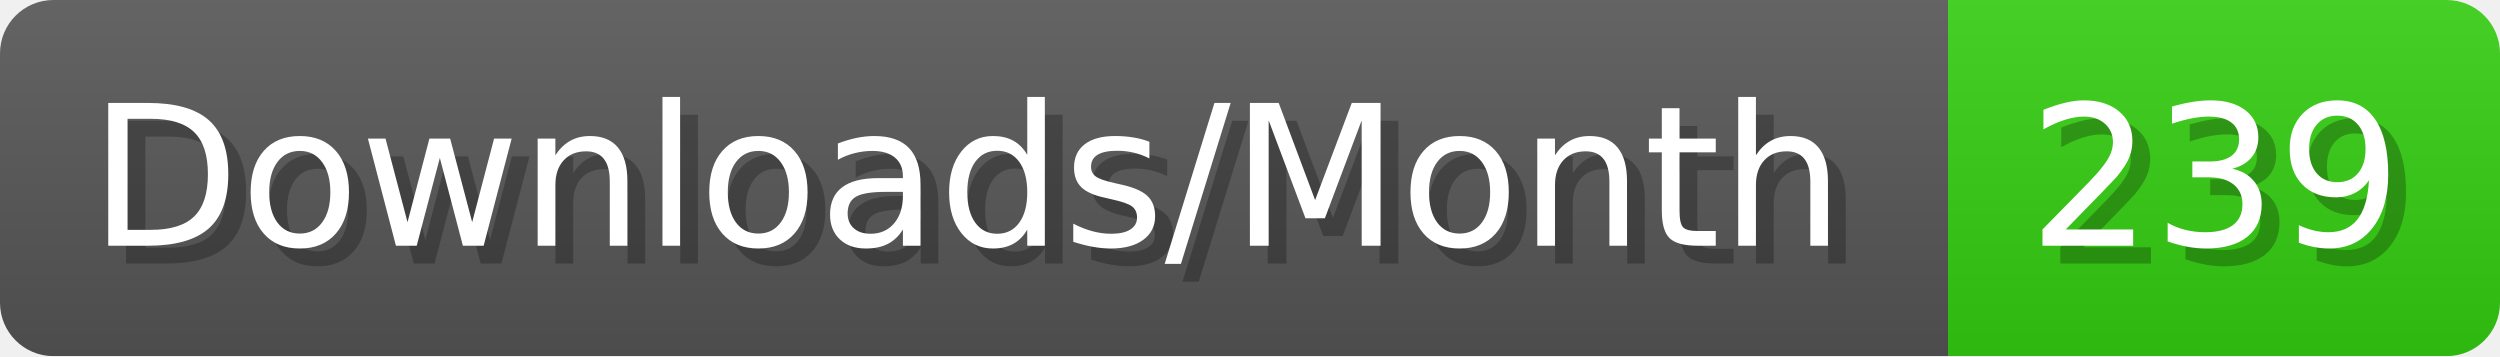
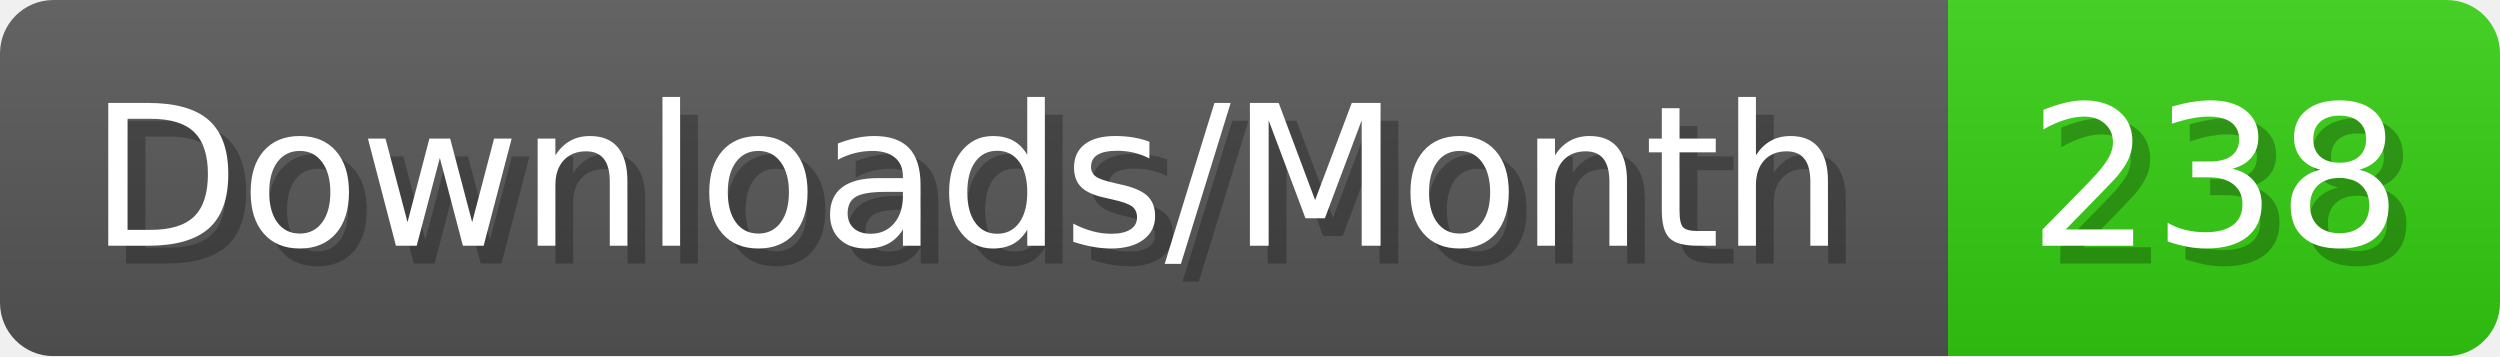
- <svg xmlns="http://www.w3.org/2000/svg" width="140.4" height="20" viewBox="0 0 1404 200" role="img" aria-label="Downloads/Month: 239">
+ <svg xmlns="http://www.w3.org/2000/svg" width="140.4" height="20" viewBox="0 0 1404 200" role="img" aria-label="Downloads/Month: 238">
  <linearGradient id="YlXUI" x2="0" y2="100%">
    <stop offset="0" stop-opacity=".1" stop-color="#EEE" />
    <stop offset="1" stop-opacity=".1" />
  </linearGradient>
  <mask id="JHhop">
    <rect width="1404" height="200" rx="30" fill="#FFF" />
  </mask>
  <g mask="url(#JHhop)">
    <rect width="1094" height="200" fill="#555" />
    <rect width="310" height="200" fill="#3C1" x="1094" />
    <rect width="1404" height="200" fill="url(#YlXUI)" />
  </g>
  <g aria-hidden="true" fill="#fff" text-anchor="start" font-family="Verdana,DejaVu Sans,sans-serif" font-size="110">
    <text x="60" y="148" textLength="994" fill="#000" opacity="0.25">Downloads/Month</text>
    <text x="50" y="138" textLength="994">Downloads/Month</text>
-     <text x="1149" y="148" textLength="210" fill="#000" opacity="0.25">239</text>
-     <text x="1139" y="138" textLength="210">239</text>
+     <text x="1149" y="148" textLength="210" fill="#000" opacity="0.25">238</text>
+     <text x="1139" y="138" textLength="210">238</text>
  </g>
</svg>
